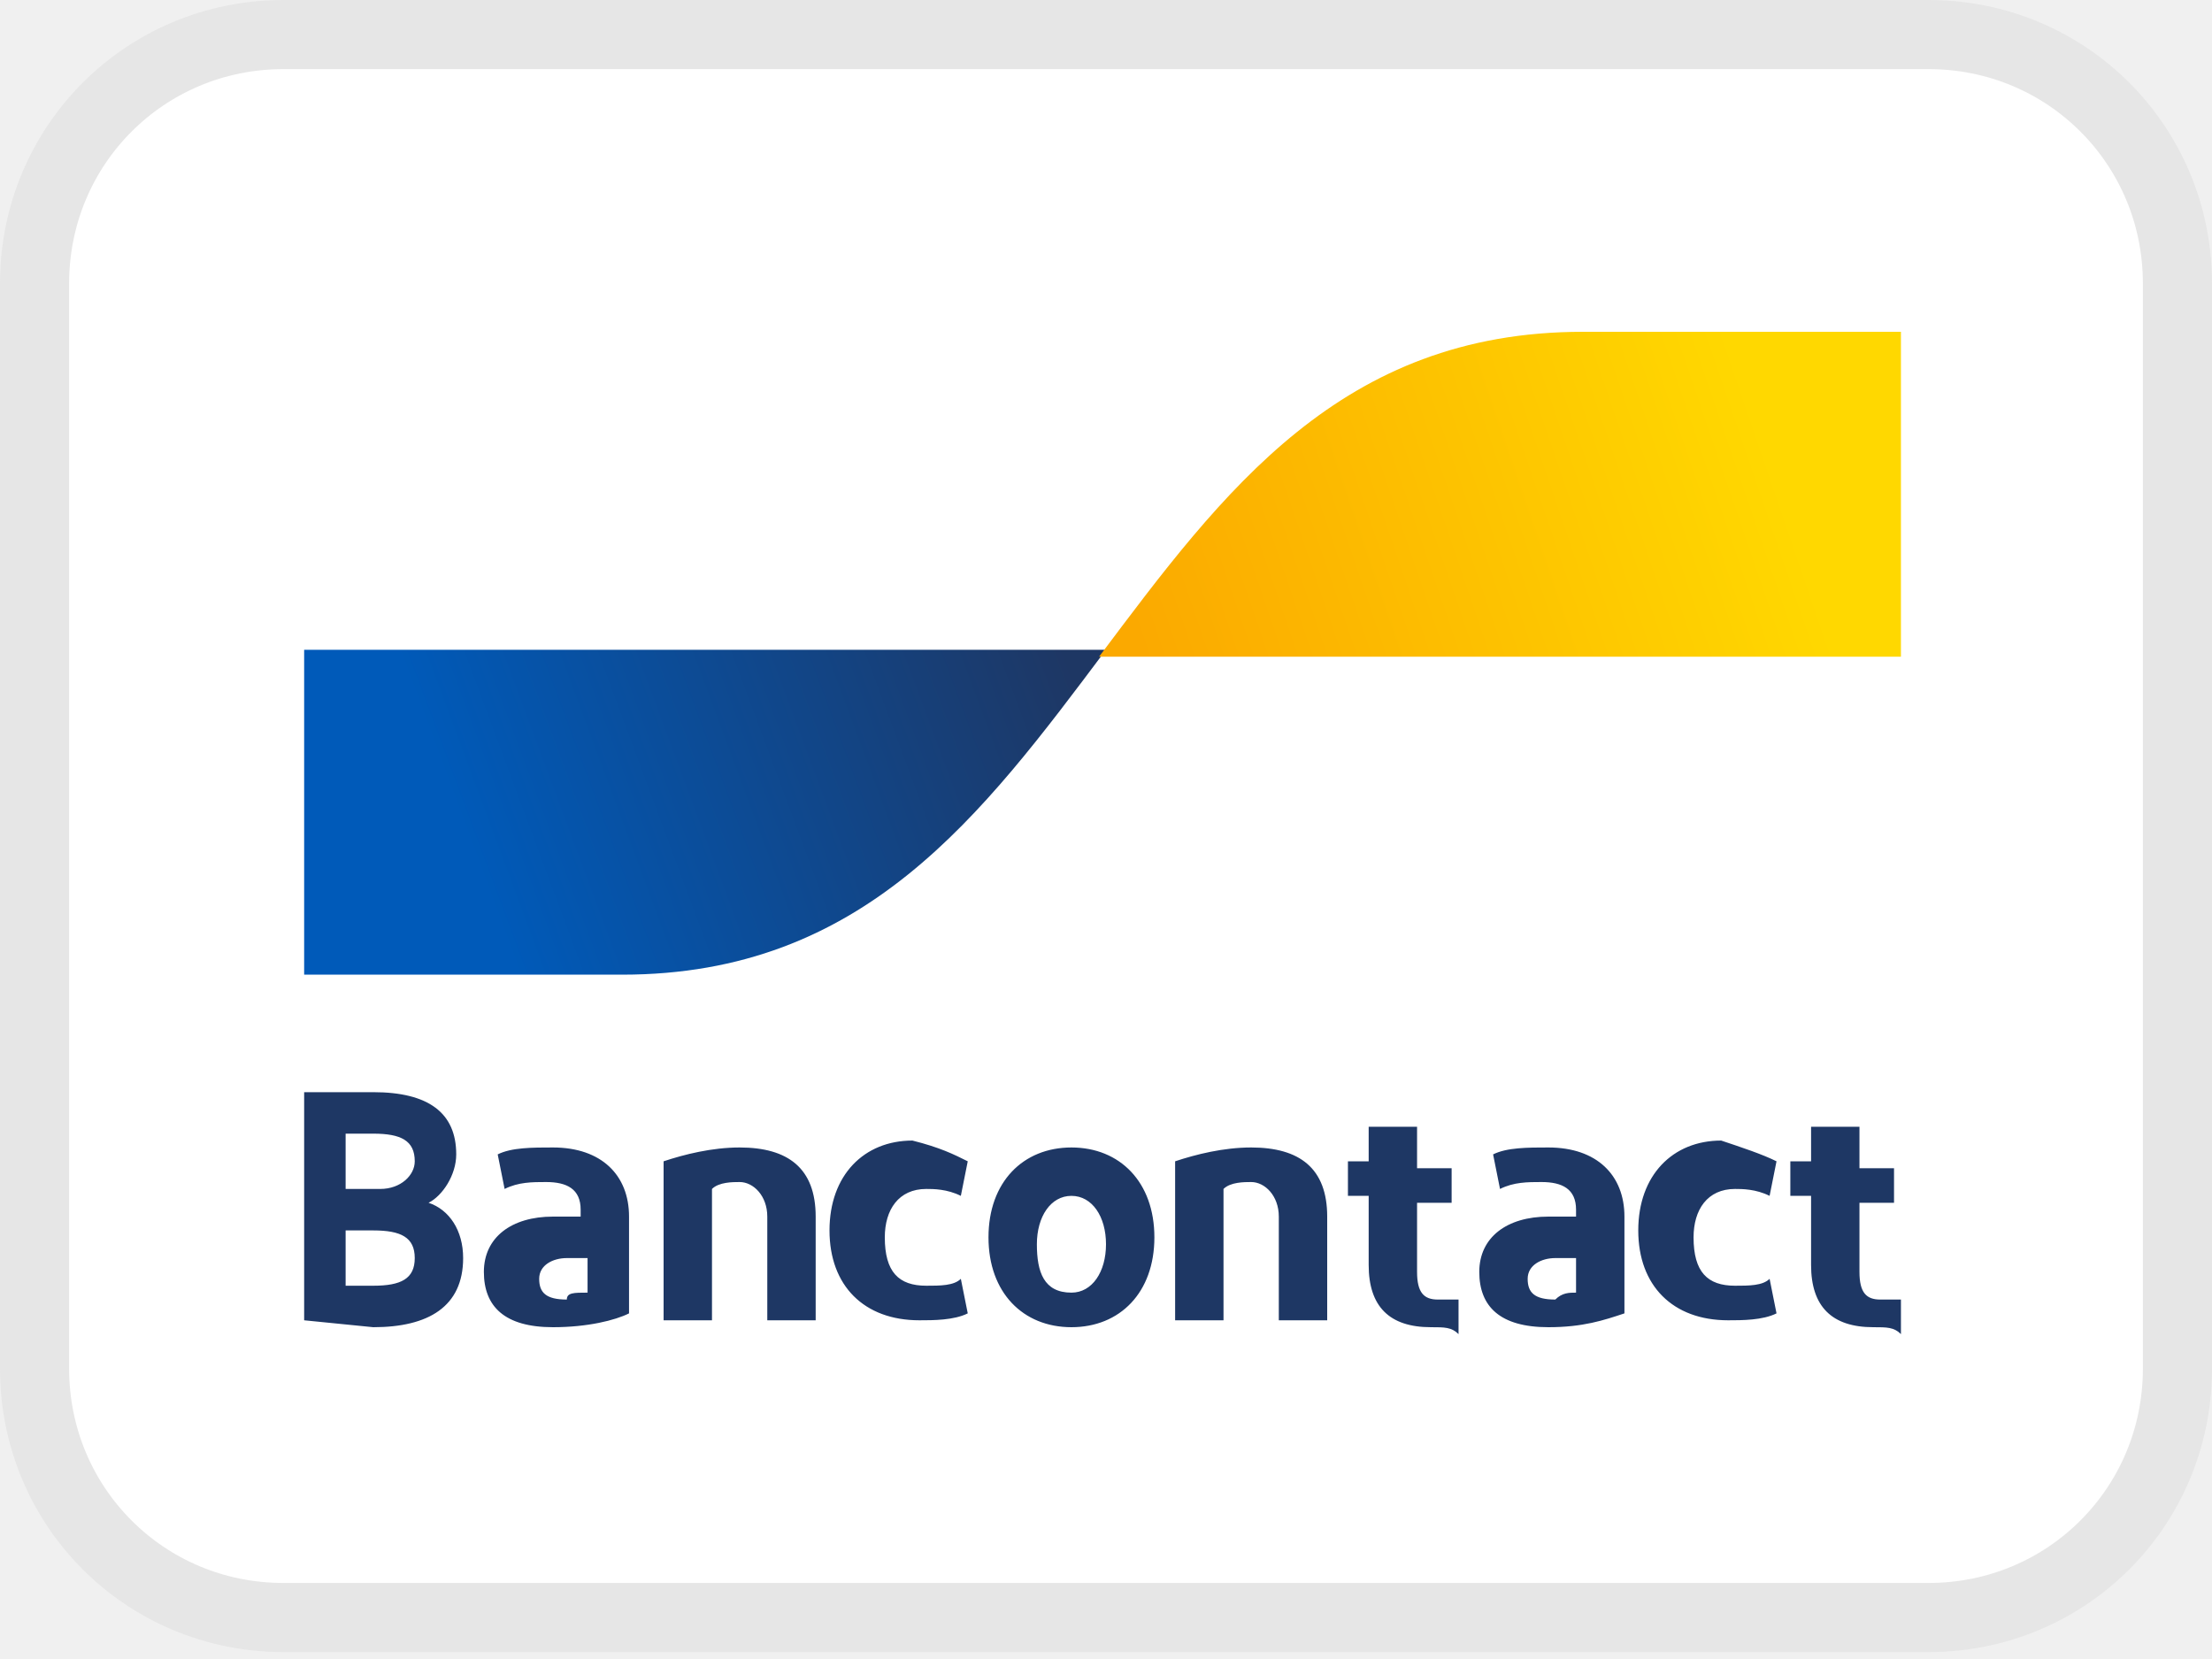
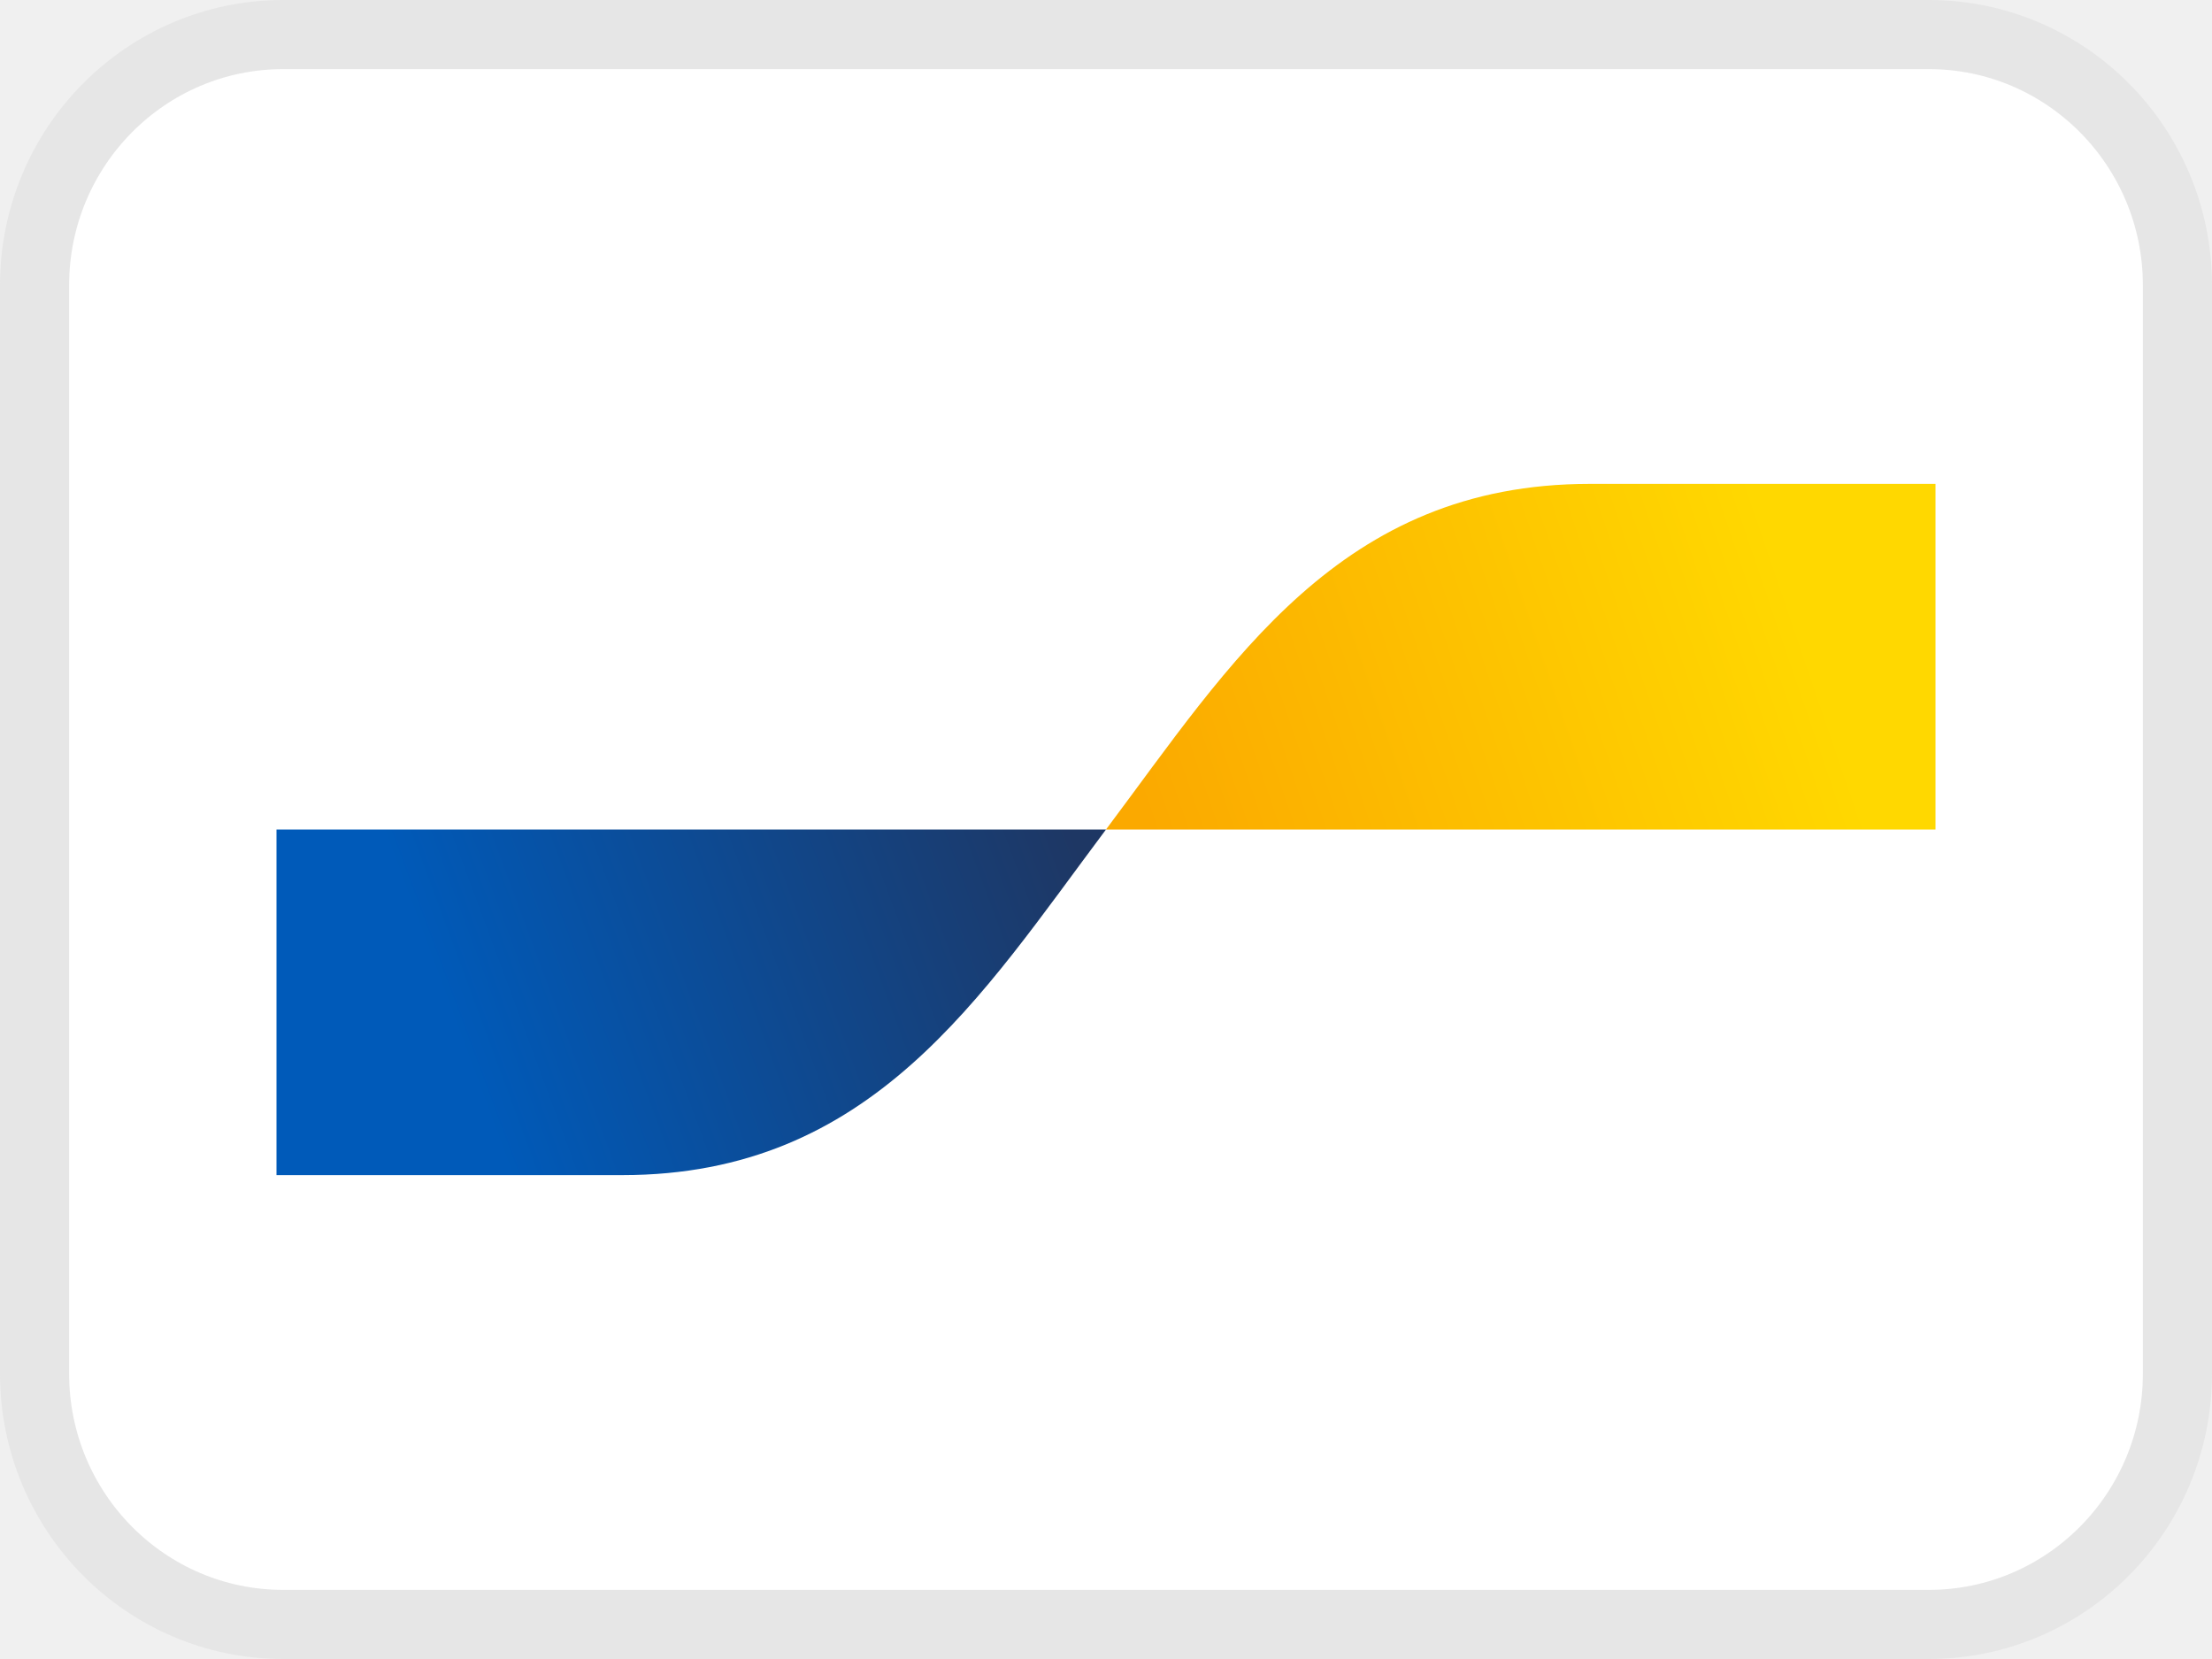
- <svg xmlns="http://www.w3.org/2000/svg" version="1.1" id="Layer_1" x="0px" y="0px" viewBox="0 0 32 24" style="enable-background:new 0 0 32 24;" xml:space="preserve">
-   <style type="text/css">
- 	.st0{fill:#FFFFFF;stroke:#E6E6E6;}
- 	.st1{fill:#FFFFFF;}
- 	.st2{fill:#1E3764;}
- 	.st3{fill:url(#blue-symbol_1_);}
- 	.st4{fill:url(#yellow-symbol_1_);}
- </style>
-   <path class="st0" d="M4.1,0.5h23.8c2,0,3.6,1.6,3.6,3.6v15.7c0,2-1.6,3.6-3.6,3.6H4.1c-2,0-3.6-1.6-3.6-3.6V4.1  C0.5,2.1,2.1,0.5,4.1,0.5z" />
-   <path id="rounded_white_background" class="st1" d="M2.8,2.3h26.3c0.5,0,1,0.4,1,1c0,0,0,0,0,0v17.5c0,0.5-0.4,1-1,1H2.8  c-0.5,0-1-0.4-1-1V3.3C1.9,2.7,2.3,2.3,2.8,2.3z" />
-   <path id="Bancontact" class="st2" d="M4.4,19.1v-3.3h1c0.8,0,1.2,0.3,1.2,0.9c0,0.3-0.2,0.6-0.4,0.7c0.3,0.1,0.5,0.4,0.5,0.8  c0,0.7-0.5,1-1.3,1L4.4,19.1z M5,17.2h0.5C5.8,17.2,6,17,6,16.8c0-0.3-0.2-0.4-0.6-0.4H5V17.2z M5,18.6h0.4c0.4,0,0.6-0.1,0.6-0.4  c0-0.3-0.2-0.4-0.6-0.4H5V18.6z M8,19.2c-0.7,0-1-0.3-1-0.8c0-0.5,0.4-0.8,1-0.8c0.1,0,0.3,0,0.4,0v-0.1c0-0.3-0.2-0.4-0.5-0.4  c-0.2,0-0.4,0-0.6,0.1l-0.1-0.5c0.2-0.1,0.5-0.1,0.8-0.1c0.7,0,1.1,0.4,1.1,1V19C8.9,19.1,8.5,19.2,8,19.2L8,19.2z M8.5,18.7v-0.5  c-0.1,0-0.2,0-0.3,0c-0.2,0-0.4,0.1-0.4,0.3c0,0.2,0.1,0.3,0.4,0.3C8.2,18.7,8.3,18.7,8.5,18.7L8.5,18.7z M9.6,19.1v-2.3  c0.3-0.1,0.7-0.2,1.1-0.2c0.7,0,1.1,0.3,1.1,1v1.5h-0.7v-1.5c0-0.3-0.2-0.5-0.4-0.5c-0.1,0-0.3,0-0.4,0.1v1.9L9.6,19.1z M14,16.8  l-0.1,0.5c-0.2-0.1-0.4-0.1-0.5-0.1c-0.4,0-0.6,0.3-0.6,0.7c0,0.5,0.2,0.7,0.6,0.7c0.2,0,0.4,0,0.5-0.1l0.1,0.5  c-0.2,0.1-0.5,0.1-0.7,0.1c-0.8,0-1.3-0.5-1.3-1.3c0-0.8,0.5-1.3,1.2-1.3C13.6,16.6,13.8,16.7,14,16.8L14,16.8z M15.5,19.2  c-0.7,0-1.2-0.5-1.2-1.3c0-0.8,0.5-1.3,1.2-1.3c0.7,0,1.2,0.5,1.2,1.3C16.7,18.7,16.2,19.2,15.5,19.2L15.5,19.2z M15.5,18.7  c0.3,0,0.5-0.3,0.5-0.7c0-0.4-0.2-0.7-0.5-0.7c-0.3,0-0.5,0.3-0.5,0.7C15,18.4,15.1,18.7,15.5,18.7L15.5,18.7z M17,19.1v-2.3  c0.3-0.1,0.7-0.2,1.1-0.2c0.7,0,1.1,0.3,1.1,1v1.5h-0.7v-1.5c0-0.3-0.2-0.5-0.4-0.5c-0.1,0-0.3,0-0.4,0.1v1.9L17,19.1z M20.7,19.2  c-0.6,0-0.9-0.3-0.9-0.9v-1h-0.3v-0.5h0.3v-0.5l0.7,0v0.6H21v0.5h-0.5v1c0,0.3,0.1,0.4,0.3,0.4c0.1,0,0.2,0,0.3,0l0,0.5  C21,19.2,20.9,19.2,20.7,19.2L20.7,19.2z M22.4,19.2c-0.7,0-1-0.3-1-0.8c0-0.5,0.4-0.8,1-0.8c0.1,0,0.3,0,0.4,0v-0.1  c0-0.3-0.2-0.4-0.5-0.4c-0.2,0-0.4,0-0.6,0.1l-0.1-0.5c0.2-0.1,0.5-0.1,0.8-0.1c0.7,0,1.1,0.4,1.1,1V19  C23.2,19.1,22.9,19.2,22.4,19.2L22.4,19.2z M22.8,18.7v-0.5c-0.1,0-0.2,0-0.3,0c-0.2,0-0.4,0.1-0.4,0.3c0,0.2,0.1,0.3,0.4,0.3  C22.6,18.7,22.7,18.7,22.8,18.7L22.8,18.7z M25.7,16.8l-0.1,0.5c-0.2-0.1-0.4-0.1-0.5-0.1c-0.4,0-0.6,0.3-0.6,0.7  c0,0.5,0.2,0.7,0.6,0.7c0.2,0,0.4,0,0.5-0.1l0.1,0.5c-0.2,0.1-0.5,0.1-0.7,0.1c-0.8,0-1.3-0.5-1.3-1.3c0-0.8,0.5-1.3,1.2-1.3  C25.2,16.6,25.5,16.7,25.7,16.8L25.7,16.8z M27.1,19.2c-0.6,0-0.9-0.3-0.9-0.9v-1h-0.3v-0.5h0.3v-0.5l0.7,0v0.6h0.5v0.5h-0.5v1  c0,0.3,0.1,0.4,0.3,0.4c0.1,0,0.2,0,0.3,0l0,0.5C27.4,19.2,27.3,19.2,27.1,19.2L27.1,19.2z" />
-   <linearGradient id="blue-symbol_1_" gradientUnits="userSpaceOnUse" x1="6.712" y1="13.996" x2="15.192" y2="17.146" gradientTransform="matrix(1 0 0 -1 0 26)">
-     <stop offset="0" style="stop-color:#005AB9" />
-     <stop offset="1" style="stop-color:#1E3764" />
-   </linearGradient>
-   <path id="blue-symbol" class="st3" d="M9,14.1c3.5,0,5.2-2.3,7-4.7H4.4v4.7H9z" />
-   <linearGradient id="yellow-symbol_1_" gradientUnits="userSpaceOnUse" x1="16.661" y1="16.136" x2="25.665" y2="19.208" gradientTransform="matrix(1 0 0 -1 0 26)">
-     <stop offset="0" style="stop-color:#FBA900" />
-     <stop offset="1" style="stop-color:#FFD800" />
-   </linearGradient>
-   <path id="yellow-symbol" class="st4" d="M22.9,4.8c-3.5,0-5.2,2.3-7,4.7h11.6V4.8H22.9z" />
+ <svg xmlns="http://www.w3.org/2000/svg" width="32" height="24" viewBox="0 0 32 24" fill="none">
+   <path d="M4.096 0.5H27.904C29.886 0.5 31.5 2.121 31.5 4.129V19.871C31.5 21.879 29.886 23.5 27.904 23.5H4.096C2.114 23.5 0.5 21.879 0.5 19.871V4.129C0.5 2.121 2.114 0.5 4.096 0.5Z" fill="white" stroke="#E6E6E6" />
+   <path d="M9 17C12.616 17 14.192 14.411 16 12H4V17H9Z" fill="url(#paint0_linear)" />
+   <path d="M23 7C19.384 7 17.808 9.589 16 12H28V7H23Z" fill="url(#paint1_linear)" />
+   <defs>
+     <linearGradient id="paint0_linear" x1="6.427" y1="14.456" x2="15.206" y2="11.195" gradientUnits="userSpaceOnUse">
+       <stop stop-color="#005AB9" />
+       <stop offset="1" stop-color="#1E3764" />
+     </linearGradient>
+     <linearGradient id="paint1_linear" x1="16.727" y1="12.24" x2="26.047" y2="9.06" gradientUnits="userSpaceOnUse">
+       <stop stop-color="#FBA900" />
+       <stop offset="1" stop-color="#FFD800" />
+     </linearGradient>
+   </defs>
</svg>
